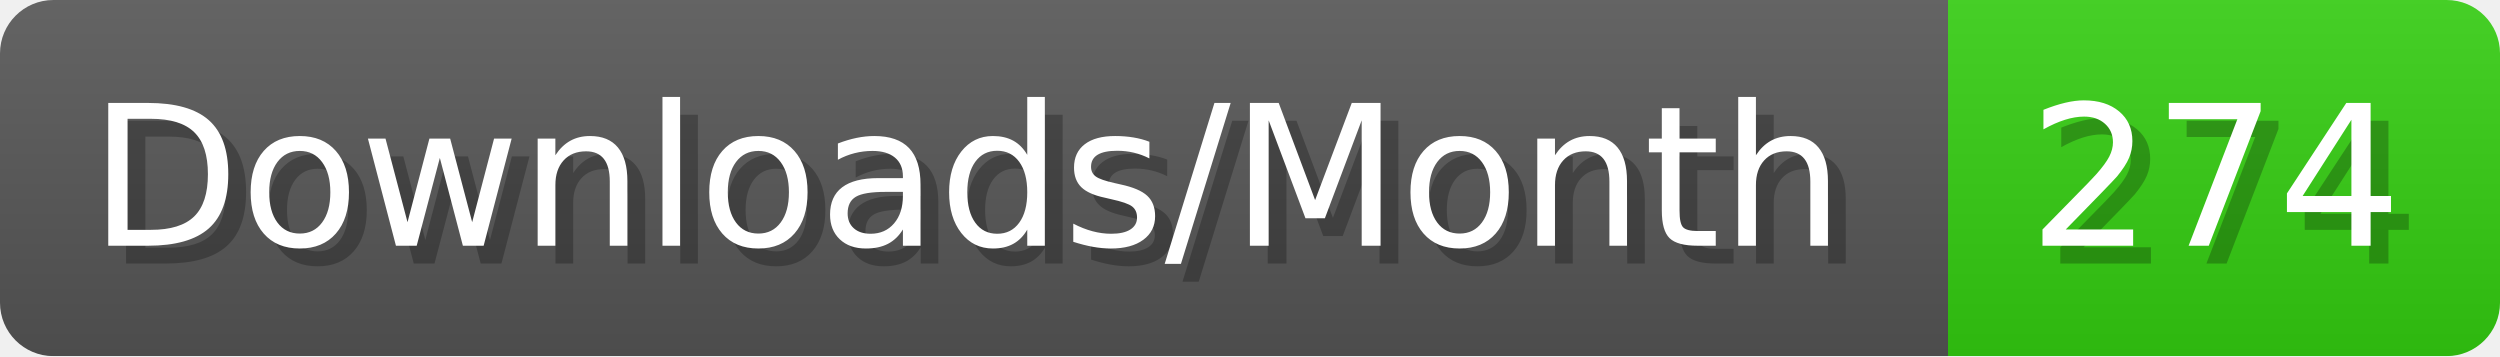
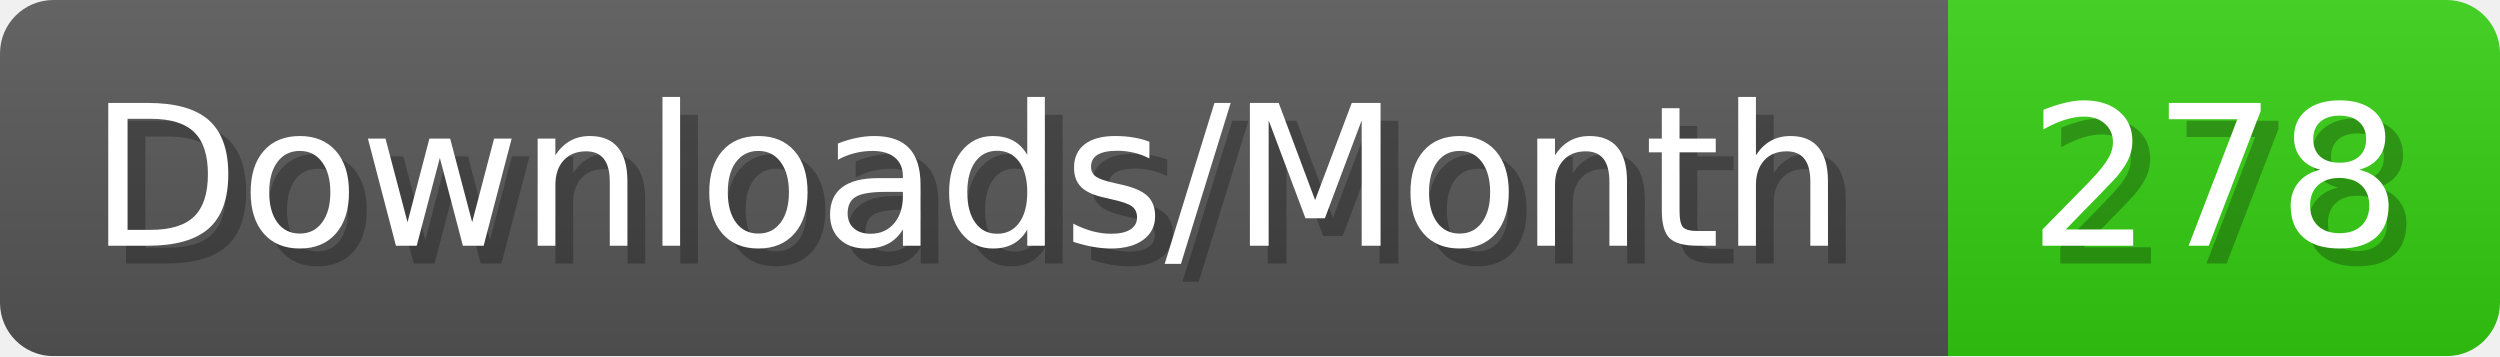
- <svg xmlns="http://www.w3.org/2000/svg" width="140.4" height="20" viewBox="0 0 1404 200" role="img" aria-label="Downloads/Month: 274">
+ <svg xmlns="http://www.w3.org/2000/svg" width="140.4" height="20" viewBox="0 0 1404 200" role="img" aria-label="Downloads/Month: 278">
  <linearGradient id="YlXUI" x2="0" y2="100%">
    <stop offset="0" stop-opacity=".1" stop-color="#EEE" />
    <stop offset="1" stop-opacity=".1" />
  </linearGradient>
  <mask id="JHhop">
    <rect width="1404" height="200" rx="30" fill="#FFF" />
  </mask>
  <g mask="url(#JHhop)">
    <rect width="1094" height="200" fill="#555" />
    <rect width="310" height="200" fill="#3C1" x="1094" />
    <rect width="1404" height="200" fill="url(#YlXUI)" />
  </g>
  <g aria-hidden="true" fill="#fff" text-anchor="start" font-family="Verdana,DejaVu Sans,sans-serif" font-size="110">
    <text x="60" y="148" textLength="994" fill="#000" opacity="0.25">Downloads/Month</text>
    <text x="50" y="138" textLength="994">Downloads/Month</text>
-     <text x="1149" y="148" textLength="210" fill="#000" opacity="0.25">274</text>
-     <text x="1139" y="138" textLength="210">274</text>
+     <text x="1149" y="148" textLength="210" fill="#000" opacity="0.25">278</text>
+     <text x="1139" y="138" textLength="210">278</text>
  </g>
</svg>
